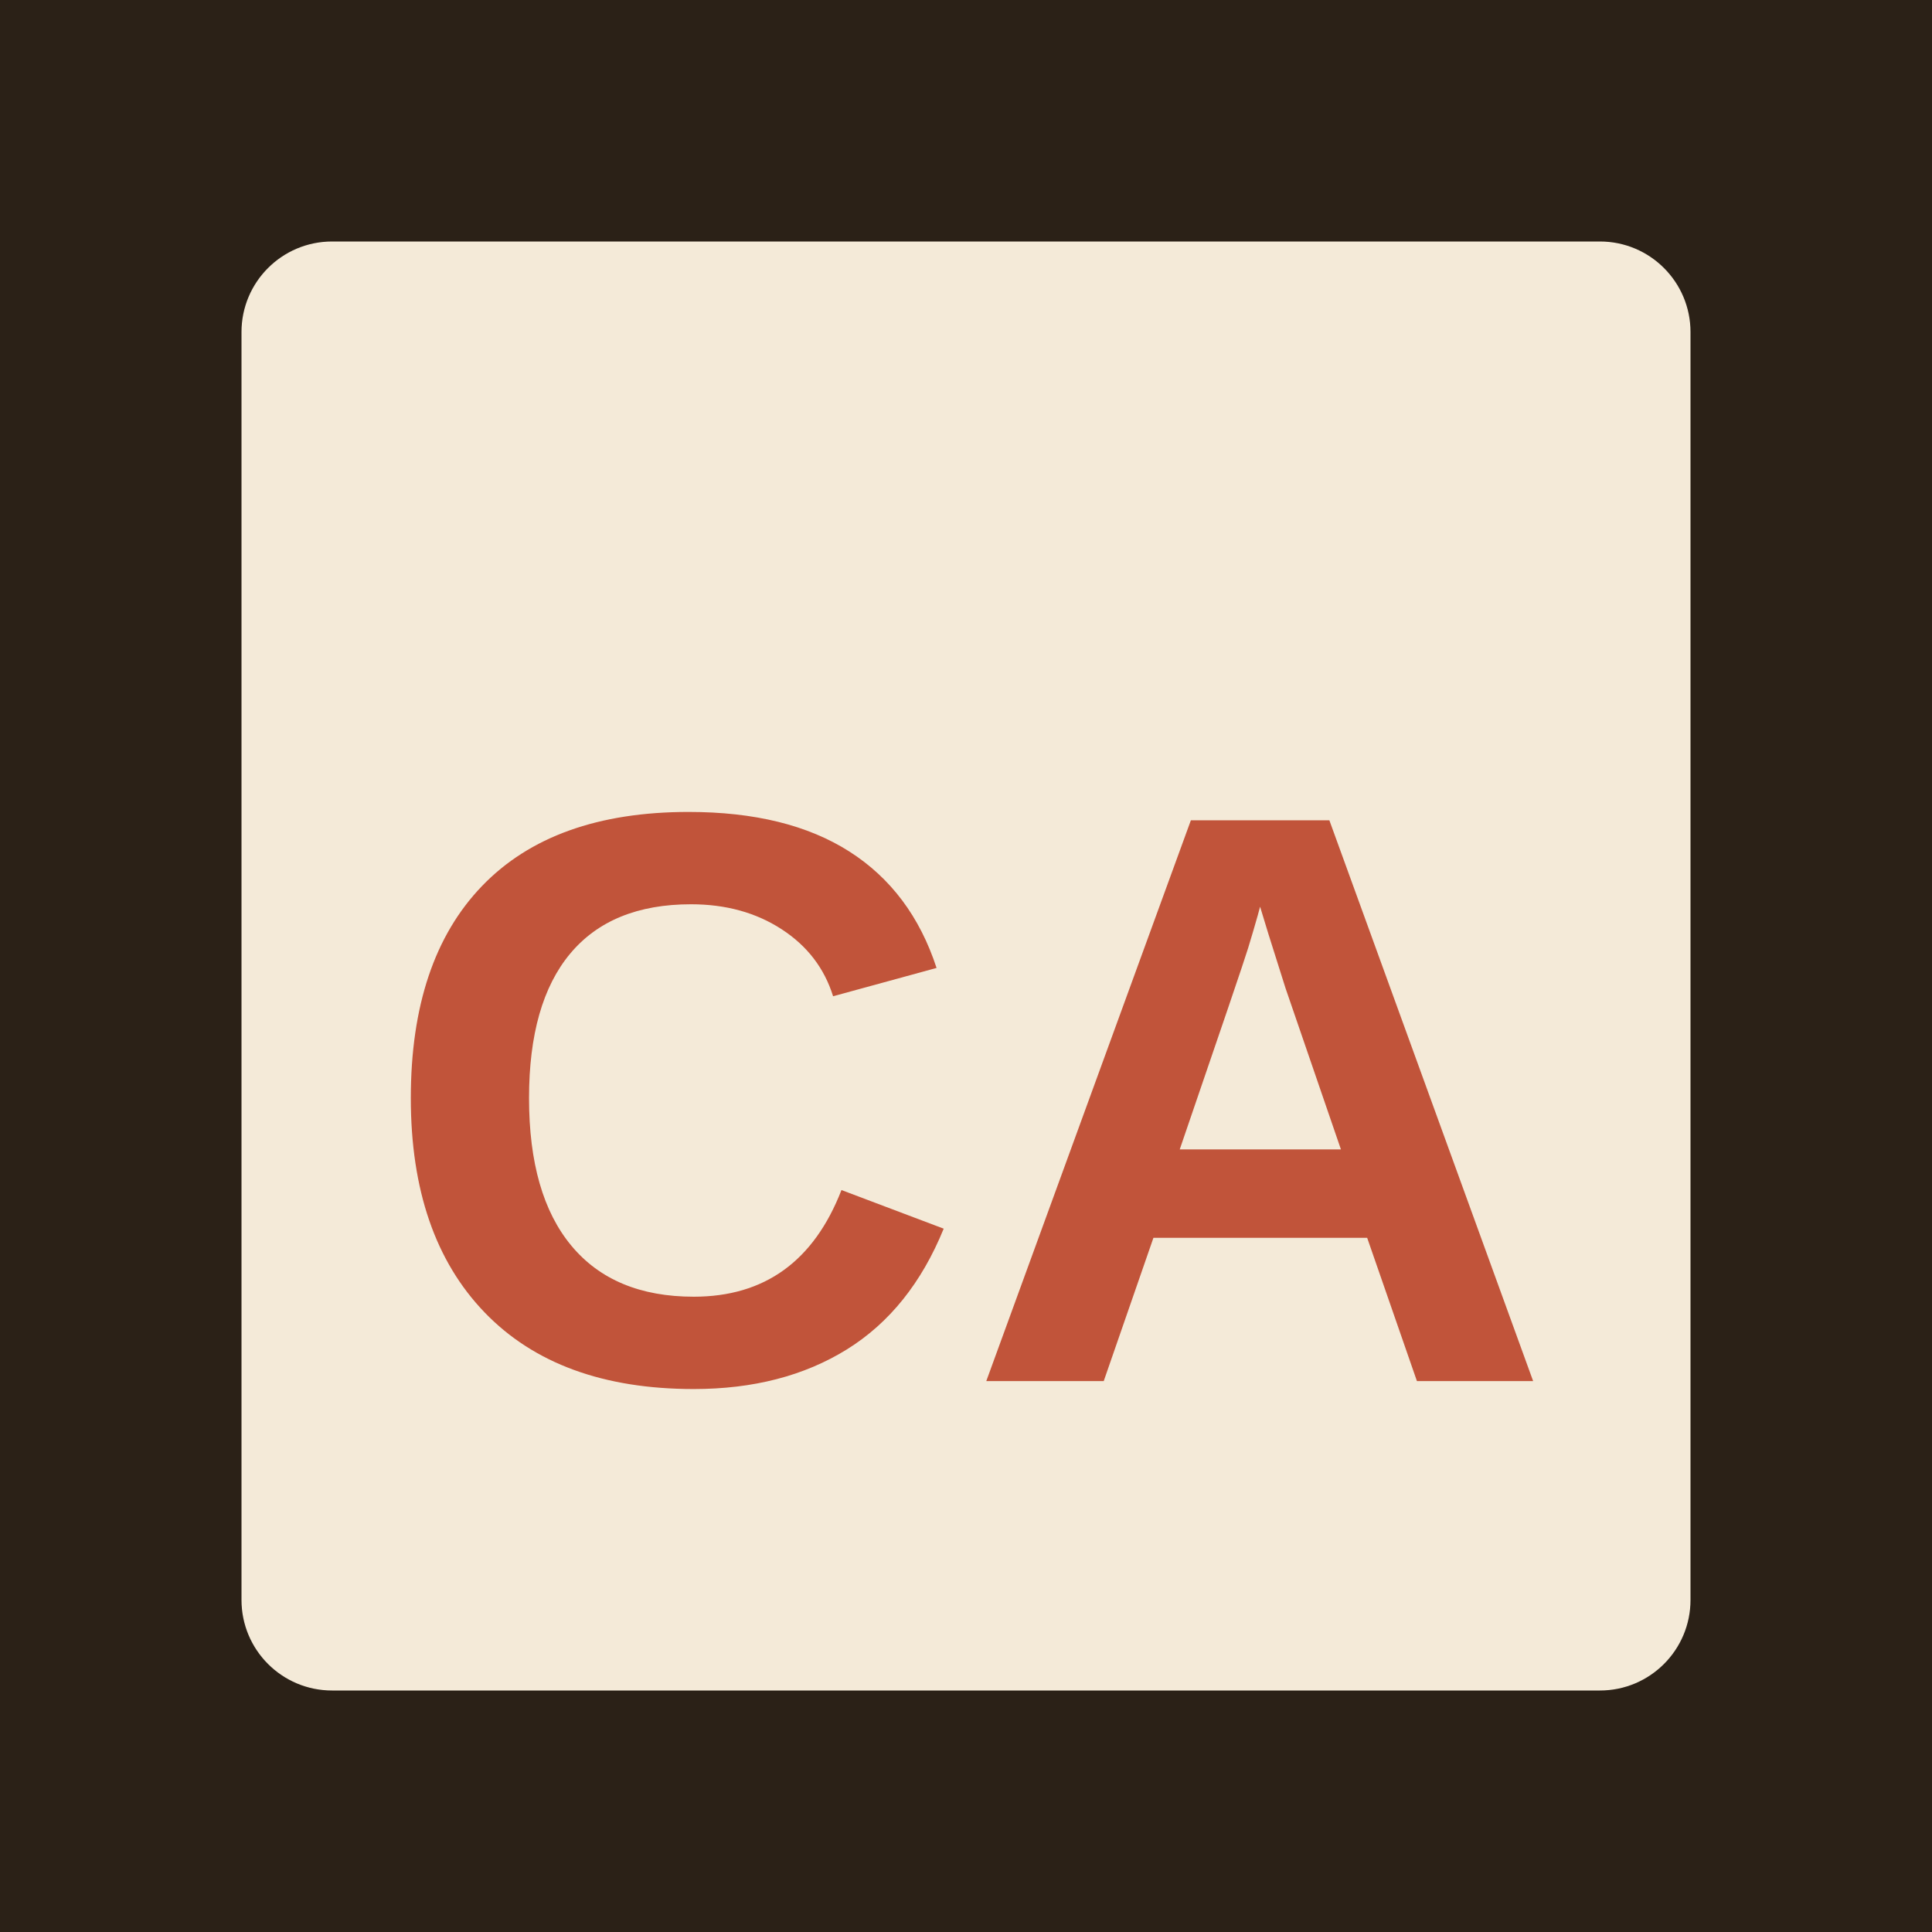
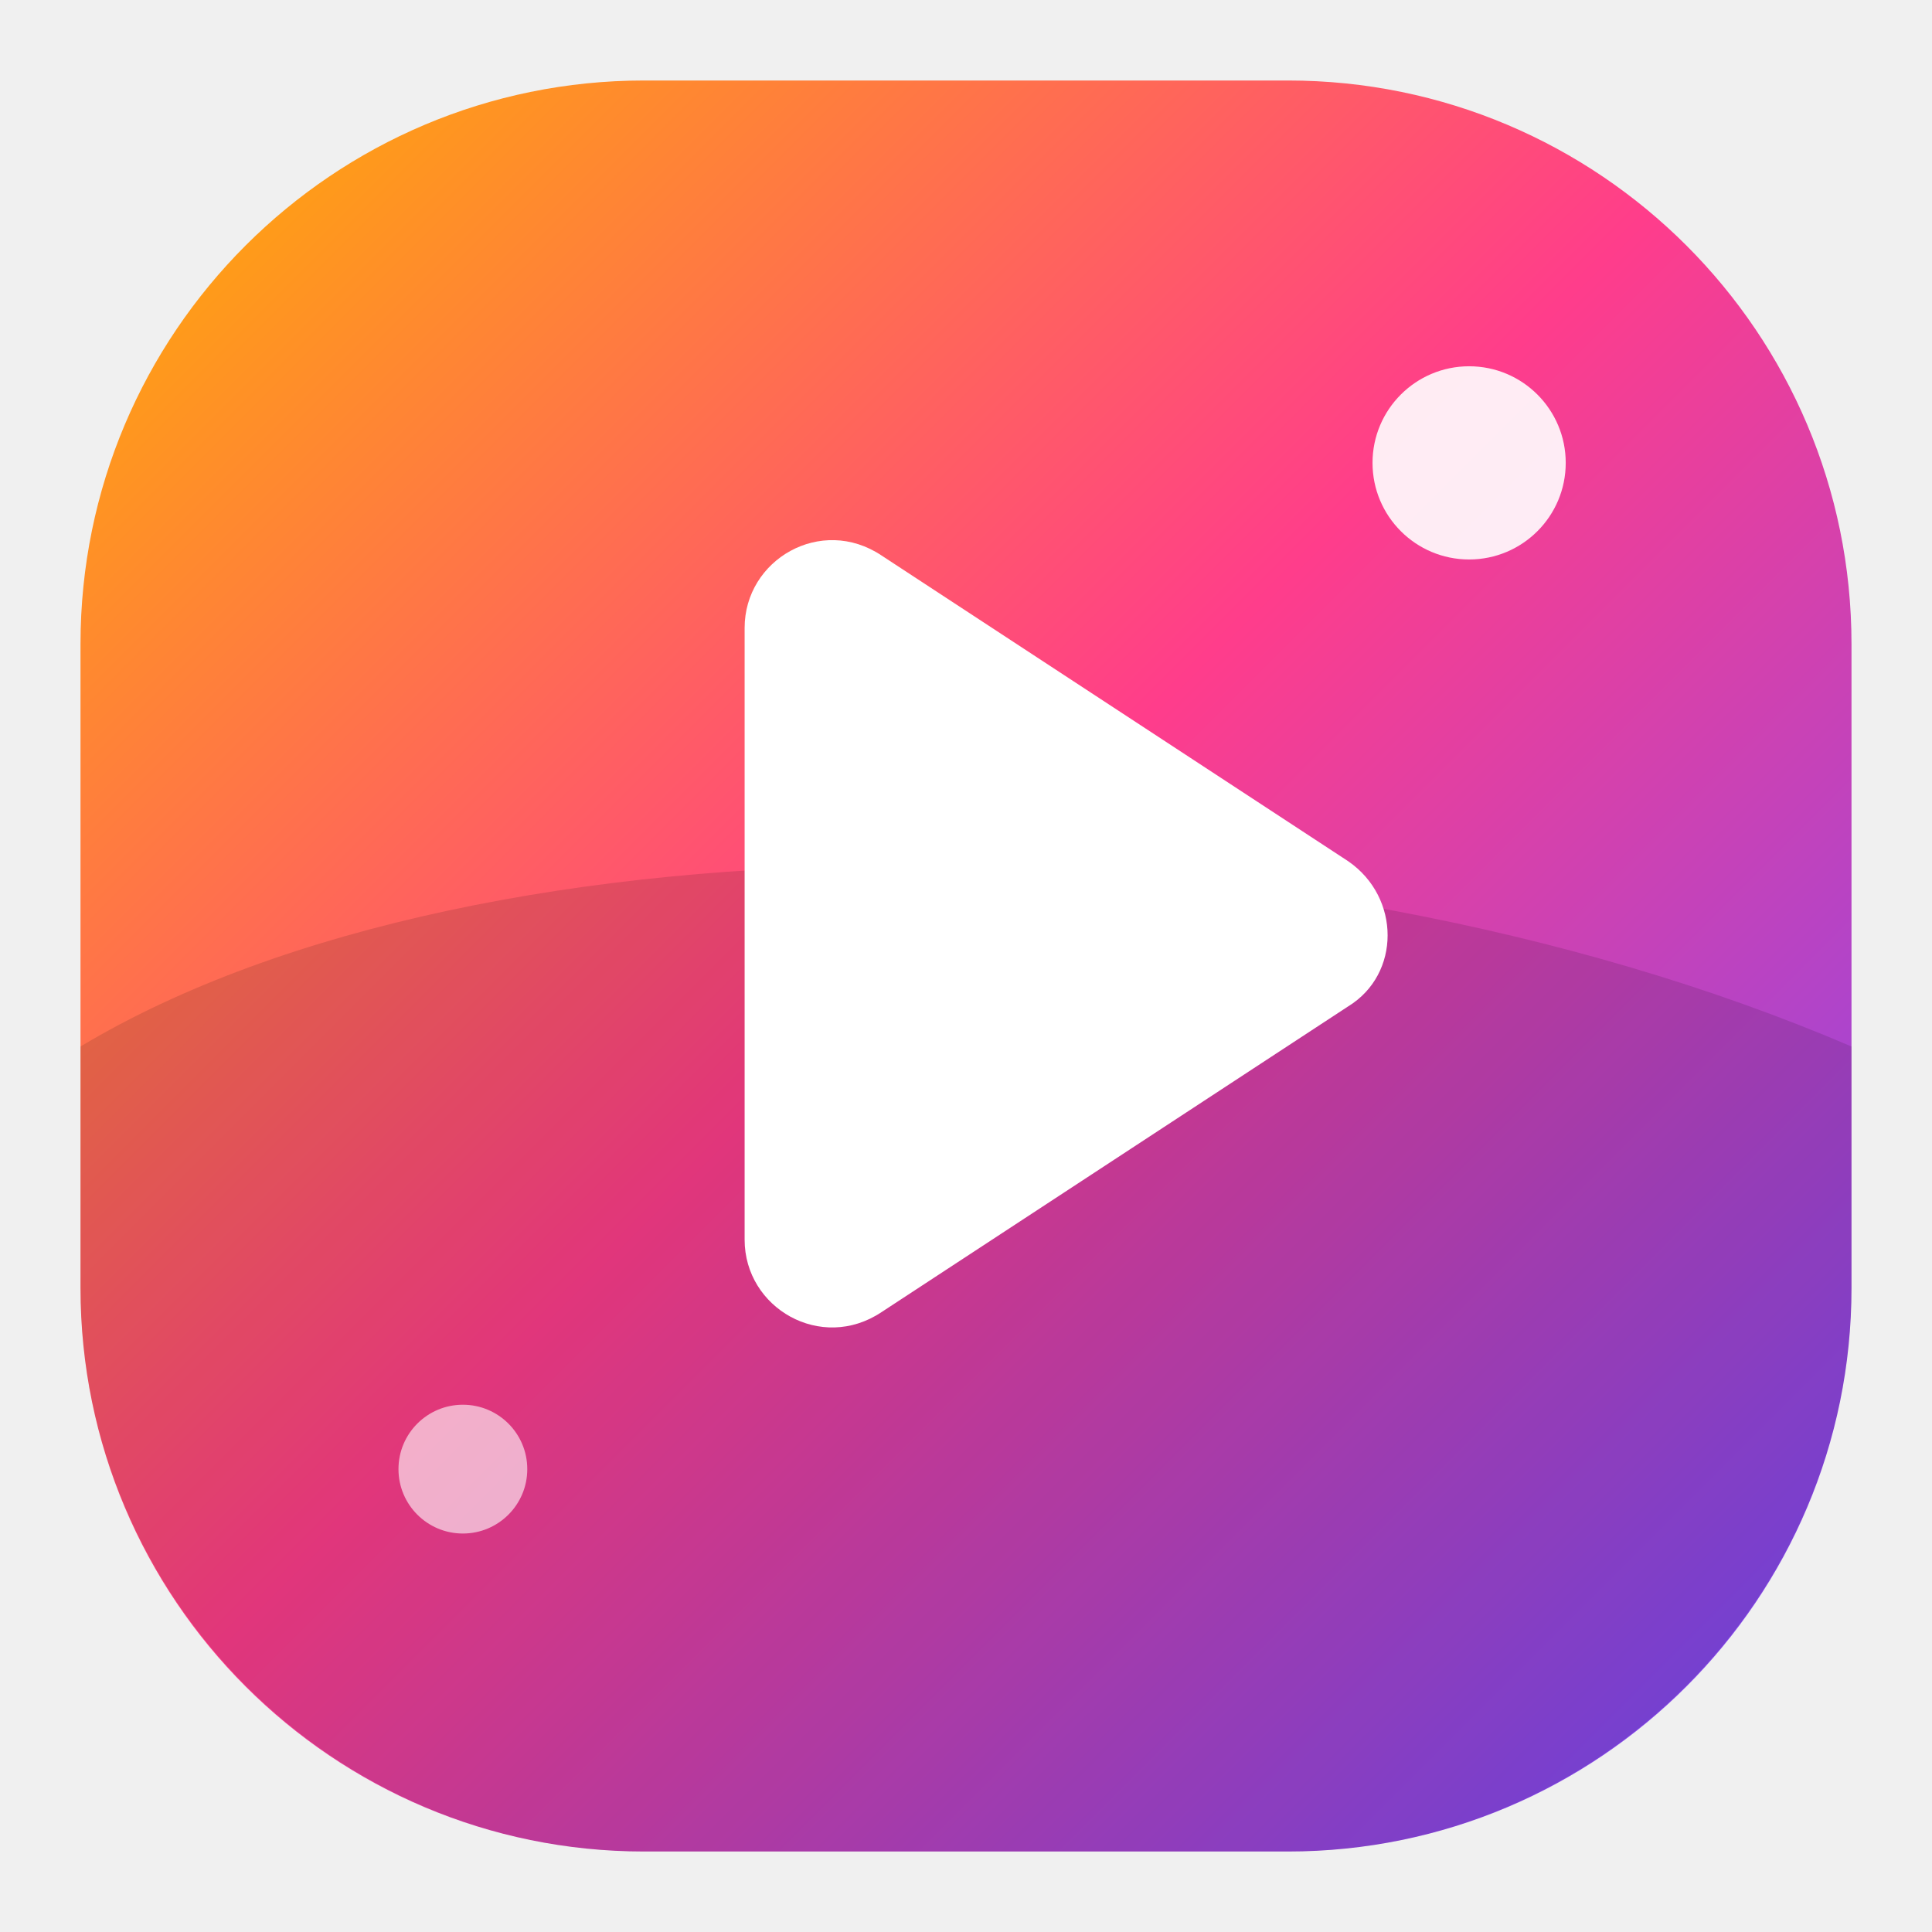
- <svg xmlns="http://www.w3.org/2000/svg" viewBox="0 0 512 512" width="512" height="512">
-   <rect width="512" height="512" fill="#2b2117" />
-   <rect x="64" y="64" width="384" height="384" rx="24" fill="#f4ead8" />
-   <text x="256" y="366" font-family="Arial Black, Arial, sans-serif" font-size="216" font-weight="900" fill="#c1543a" text-anchor="middle">CA</text>
+ <svg xmlns="http://www.w3.org/2000/svg" viewBox="0 0 48 48" width="512" height="512">
+   <defs>
+     <linearGradient id="g" x1="0" y1="0" x2="1" y2="1">
+       <stop offset="0" stop-color="#ffb000" />
+       <stop offset=".48" stop-color="#ff3d8b" />
+       <stop offset="1" stop-color="#6d4aff" />
+     </linearGradient>
+   </defs>
+   <rect x="2" y="2" width="44" height="44" rx="14" fill="url(#g)" />
+   <path d="M2 26c10-6 30-6 44 0v6c0 7.7-6.3 14-14 14H16C8.3 46 2 39.7 2 32z" fill="#000" opacity=".12" />
+   <path d="M18.5 15.6c0-1.7 1.9-2.8 3.4-1.8l11.6 7.6c1.3.9 1.3 2.8 0 3.6l-11.6 7.6c-1.5 1-3.4-.1-3.4-1.8z" fill="#fff" />
+   <circle cx="36.5" cy="11.5" r="2.4" fill="#fff" opacity=".9" />
+   <circle cx="11.5" cy="36.5" r="1.6" fill="#fff" opacity=".6" />
</svg>
